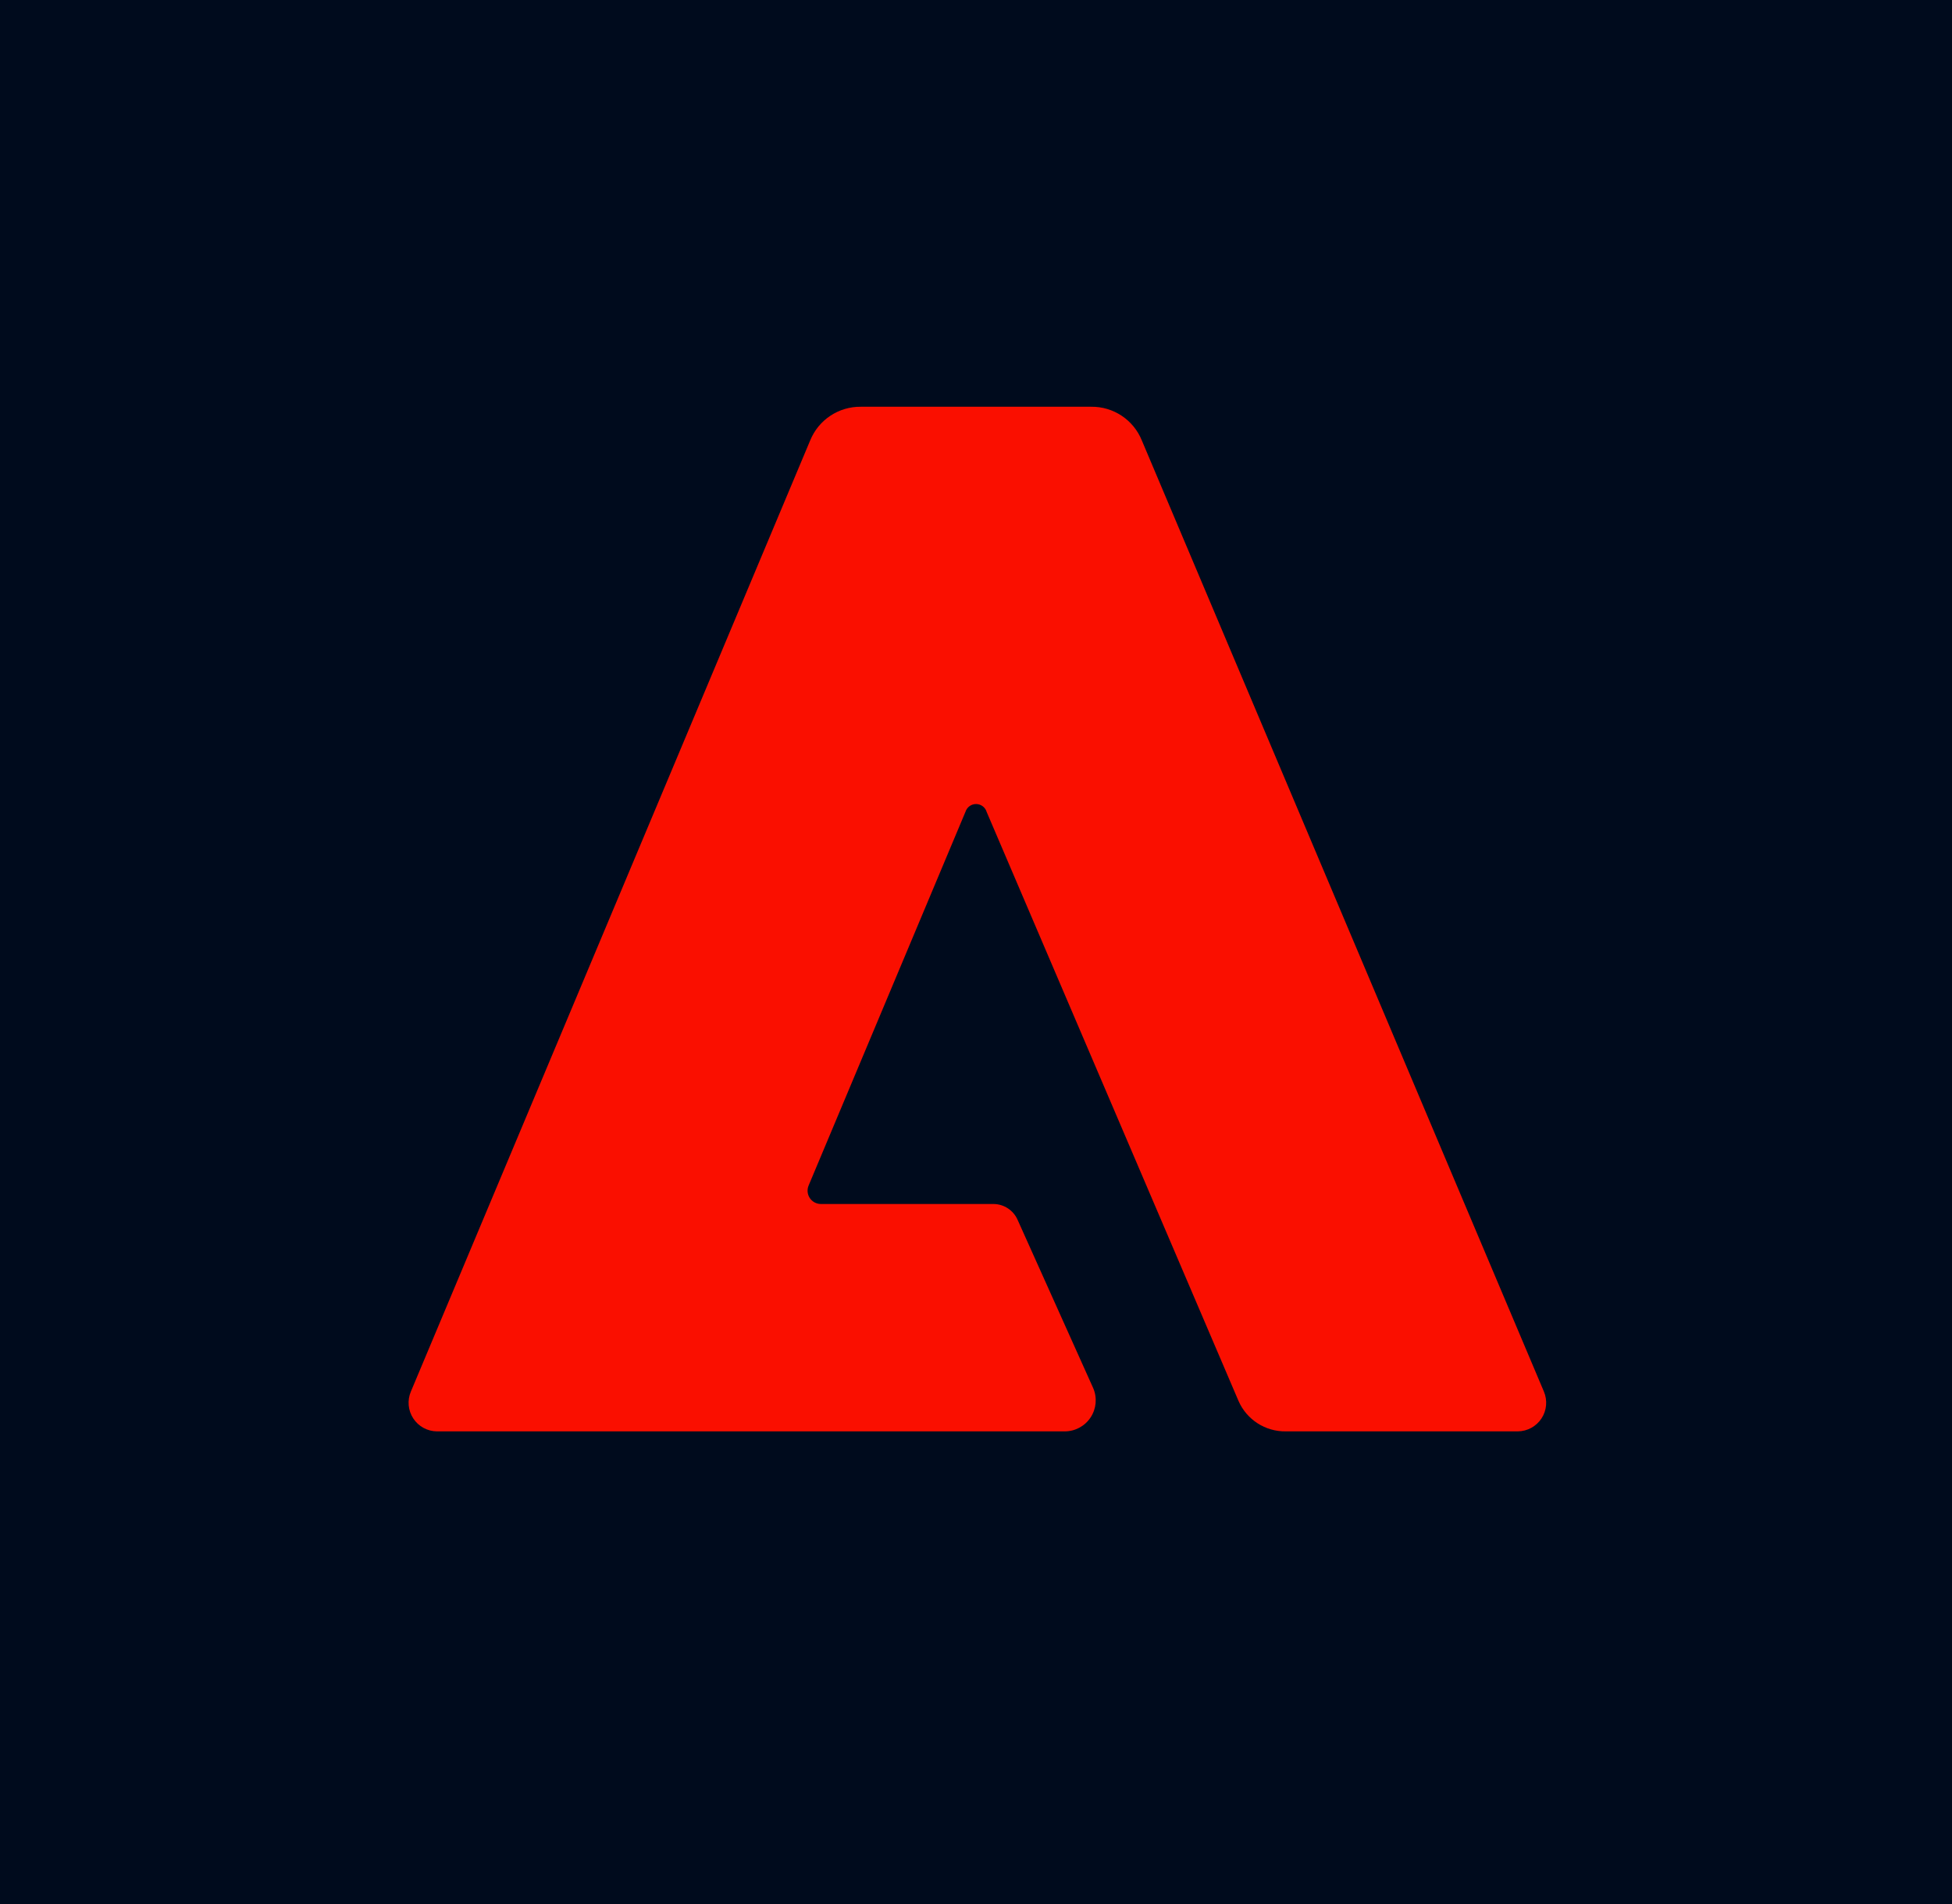
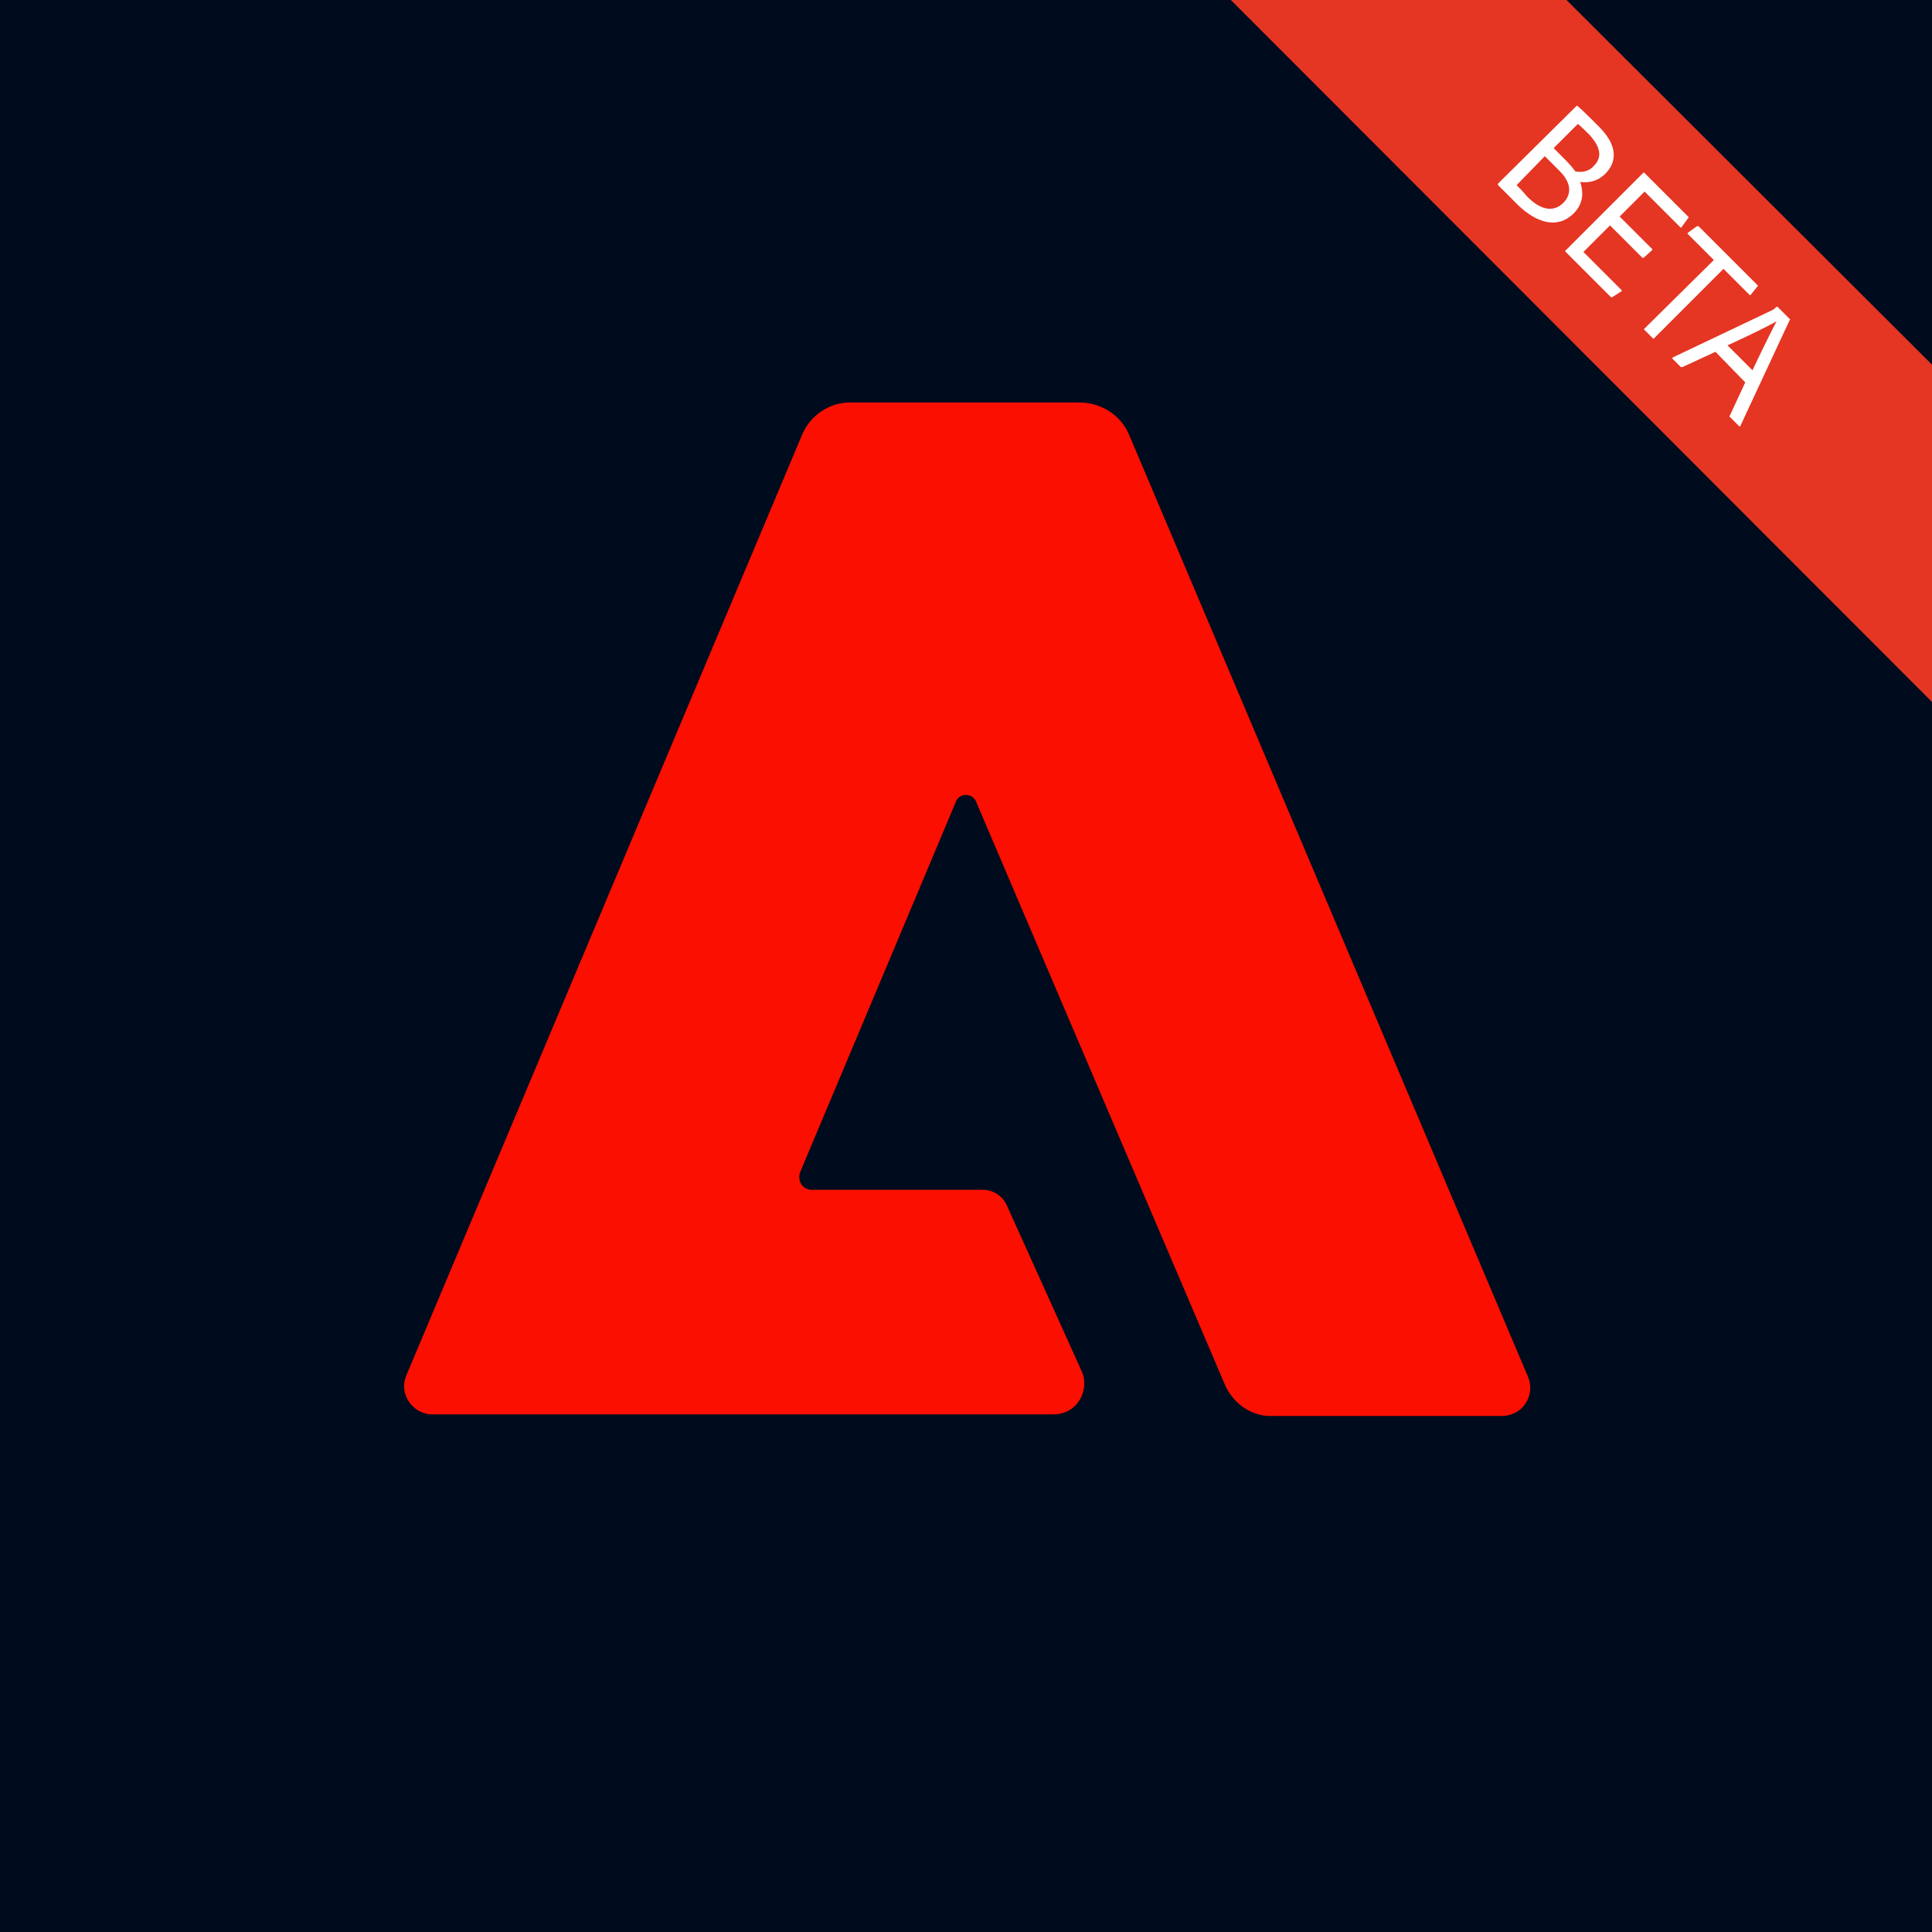
- <svg xmlns="http://www.w3.org/2000/svg" id="logo" viewBox="0 0 240 234">
-   <defs>
-     <style>.cls-1{fill:#000b1d;}.cls-2{fill:#fa0f00;}</style>
-   </defs>
-   <rect class="cls-1" width="240" height="240" />
-   <path id="_256" class="cls-2" d="M186.617,175.95H158.111a6.243,6.243,0,0,1-5.847-3.769L121.317,99.822a1.364,1.364,0,0,0-2.611-.034l-19.286,45.943A1.635,1.635,0,0,0,100.926,148h21.199a3.27,3.27,0,0,1,3.011,1.994l9.281,20.655a3.812,3.812,0,0,1-3.508,5.302H53.734a3.518,3.518,0,0,1-3.213-4.904L99.611,54.144A6.639,6.639,0,0,1,105.843,50h28.314a6.628,6.628,0,0,1,6.233,4.144L189.819,171.046A3.517,3.517,0,0,1,186.617,175.95Z" />
+ <svg xmlns="http://www.w3.org/2000/svg" version="1.1" id="Layer_1" x="0px" y="0px" viewBox="0 0 240 240" enable-background="new 0 0 240 240" xml:space="preserve">
+   <g id="uuid-0dfa506d-25ef-4386-abbc-ccc745ee3513">
+     <rect fill="#000B1D" width="240" height="240" />
+     <path id="uuid-3e40f48c-995d-42dc-b192-7f612ae00ff4" fill="#FA0F00" d="M186.6,175.9h-28.5c-2.5,0.1-4.8-1.4-5.9-3.8l-30.9-72.4   c-0.2-0.7-1-1.1-1.7-0.9c-0.4,0.1-0.8,0.5-0.9,0.9l-19.3,45.9c-0.3,0.8,0,1.8,0.9,2.1c0.2,0.1,0.4,0.1,0.6,0.1h21.2   c1.3,0,2.5,0.8,3,2l9.3,20.6c0.8,1.9-0.1,4.2-2,5c-0.5,0.2-1,0.3-1.5,0.3H53.7c-1.9,0-3.5-1.6-3.5-3.5c0-0.5,0.1-0.9,0.3-1.4   L99.6,54.1c1-2.5,3.5-4.2,6.2-4.1h28.3c2.7,0,5.2,1.6,6.2,4.1L189.8,171c0.8,1.8-0.1,3.9-1.8,4.6   C187.5,175.8,187.1,175.9,186.6,175.9L186.6,175.9z" />
+     <polyline fill="#E53523" points="194.6,0 240,45.3 240,87.2 152.9,0  " />
+   </g>
+   <g id="uuid-92fe6043-87ed-49bb-9556-a97324c7f1c9">
+     <g enable-background="new    ">
+       <path fill="#FFFFFF" d="M195.8,13.2c0.1-0.1,0.1-0.1,0.2,0c0.6,0.5,1.8,1.7,2.6,2.5c3,3,1.7,5,0.8,5.9c-1.1,1.1-2.4,1.1-3.1,1    c0.3,0.9,0.6,2.5-0.8,3.9c-2,2-4.6,1.2-6.9-1c-1-1-1.9-1.9-2.5-2.5c-0.1-0.1,0-0.1,0-0.2L195.8,13.2z M188.4,23    c0.3,0.3,0.8,0.8,1.2,1.3c1.6,1.7,3.3,2.2,4.6,0.9c0.8-0.8,1-1.9,0.3-3c-0.2-0.4-0.6-0.8-1.1-1.3l-1.5-1.5L188.4,23z M193,18.4    l1.4,1.4c0.6,0.6,1.1,1.2,1.3,1.5c0.7,0.1,1.6,0.1,2.3-0.7c1.1-1.1,0.8-2.4-0.6-3.9c-0.5-0.5-1.1-1.1-1.4-1.3L193,18.4z" />
+     </g>
+     <g enable-background="new    ">
+       <path fill="#FFFFFF" d="M200.3,36.9c-0.1,0.1-0.1,0-0.2,0l-5.6-5.6c-0.1-0.1-0.1-0.1,0-0.2l9.6-9.6c0.1-0.1,0.1-0.1,0.2,0l5.4,5.4    c0.1,0.1,0.1,0.1,0,0.2l-0.8,1.1c0,0.1-0.1,0.1-0.2,0l-4.4-4.4l-3.1,3.1l4,4c0.1,0.1,0.1,0.1,0,0.2l-1,0.9c-0.1,0.1-0.1,0-0.2,0    l-4-4l-3.3,3.3l4.7,4.7c0.1,0.1,0.1,0.1,0,0.2L200.3,36.9z" />
+     </g>
+     <g enable-background="new    ">
+       <path fill="#FFFFFF" d="M212.9,32.3l-3.2-3.2c-0.1-0.1-0.1-0.1,0-0.2l1.1-0.8c0.1,0,0.1,0,0.2,0l7.3,7.3c0.1,0.1,0.1,0.1,0,0.2    l-0.8,1c-0.1,0.1-0.1,0.1-0.2,0l-3.2-3.2l-8.6,8.6c-0.1,0.1-0.1,0.1-0.2,0l-1-1c-0.1-0.1-0.1-0.1,0-0.2L212.9,32.3z" />
+     </g>
+     <g enable-background="new    ">
+       <path fill="#FFFFFF" d="M213.1,43.7l-4.1,1.9c-0.1,0-0.1,0-0.2,0l-1-1c-0.1-0.1-0.1-0.1,0-0.2l12.2-5.8c0.2-0.1,0.3-0.1,0.7-0.5    c0,0,0.1,0,0.1,0l1.5,1.5c0.1,0.1,0.1,0.1,0,0.2l-6.1,13.1c0,0.1-0.1,0.1-0.2,0l-1.1-1.1c-0.1-0.1-0.1-0.1,0-0.2l1.9-4.1    L213.1,43.7z M217.7,46c0.6-1.3,2.3-4.8,3-6.1l0,0c-1.2,0.7-3.9,2-6.1,3L217.7,46z" />
+     </g>
+   </g>
</svg>
